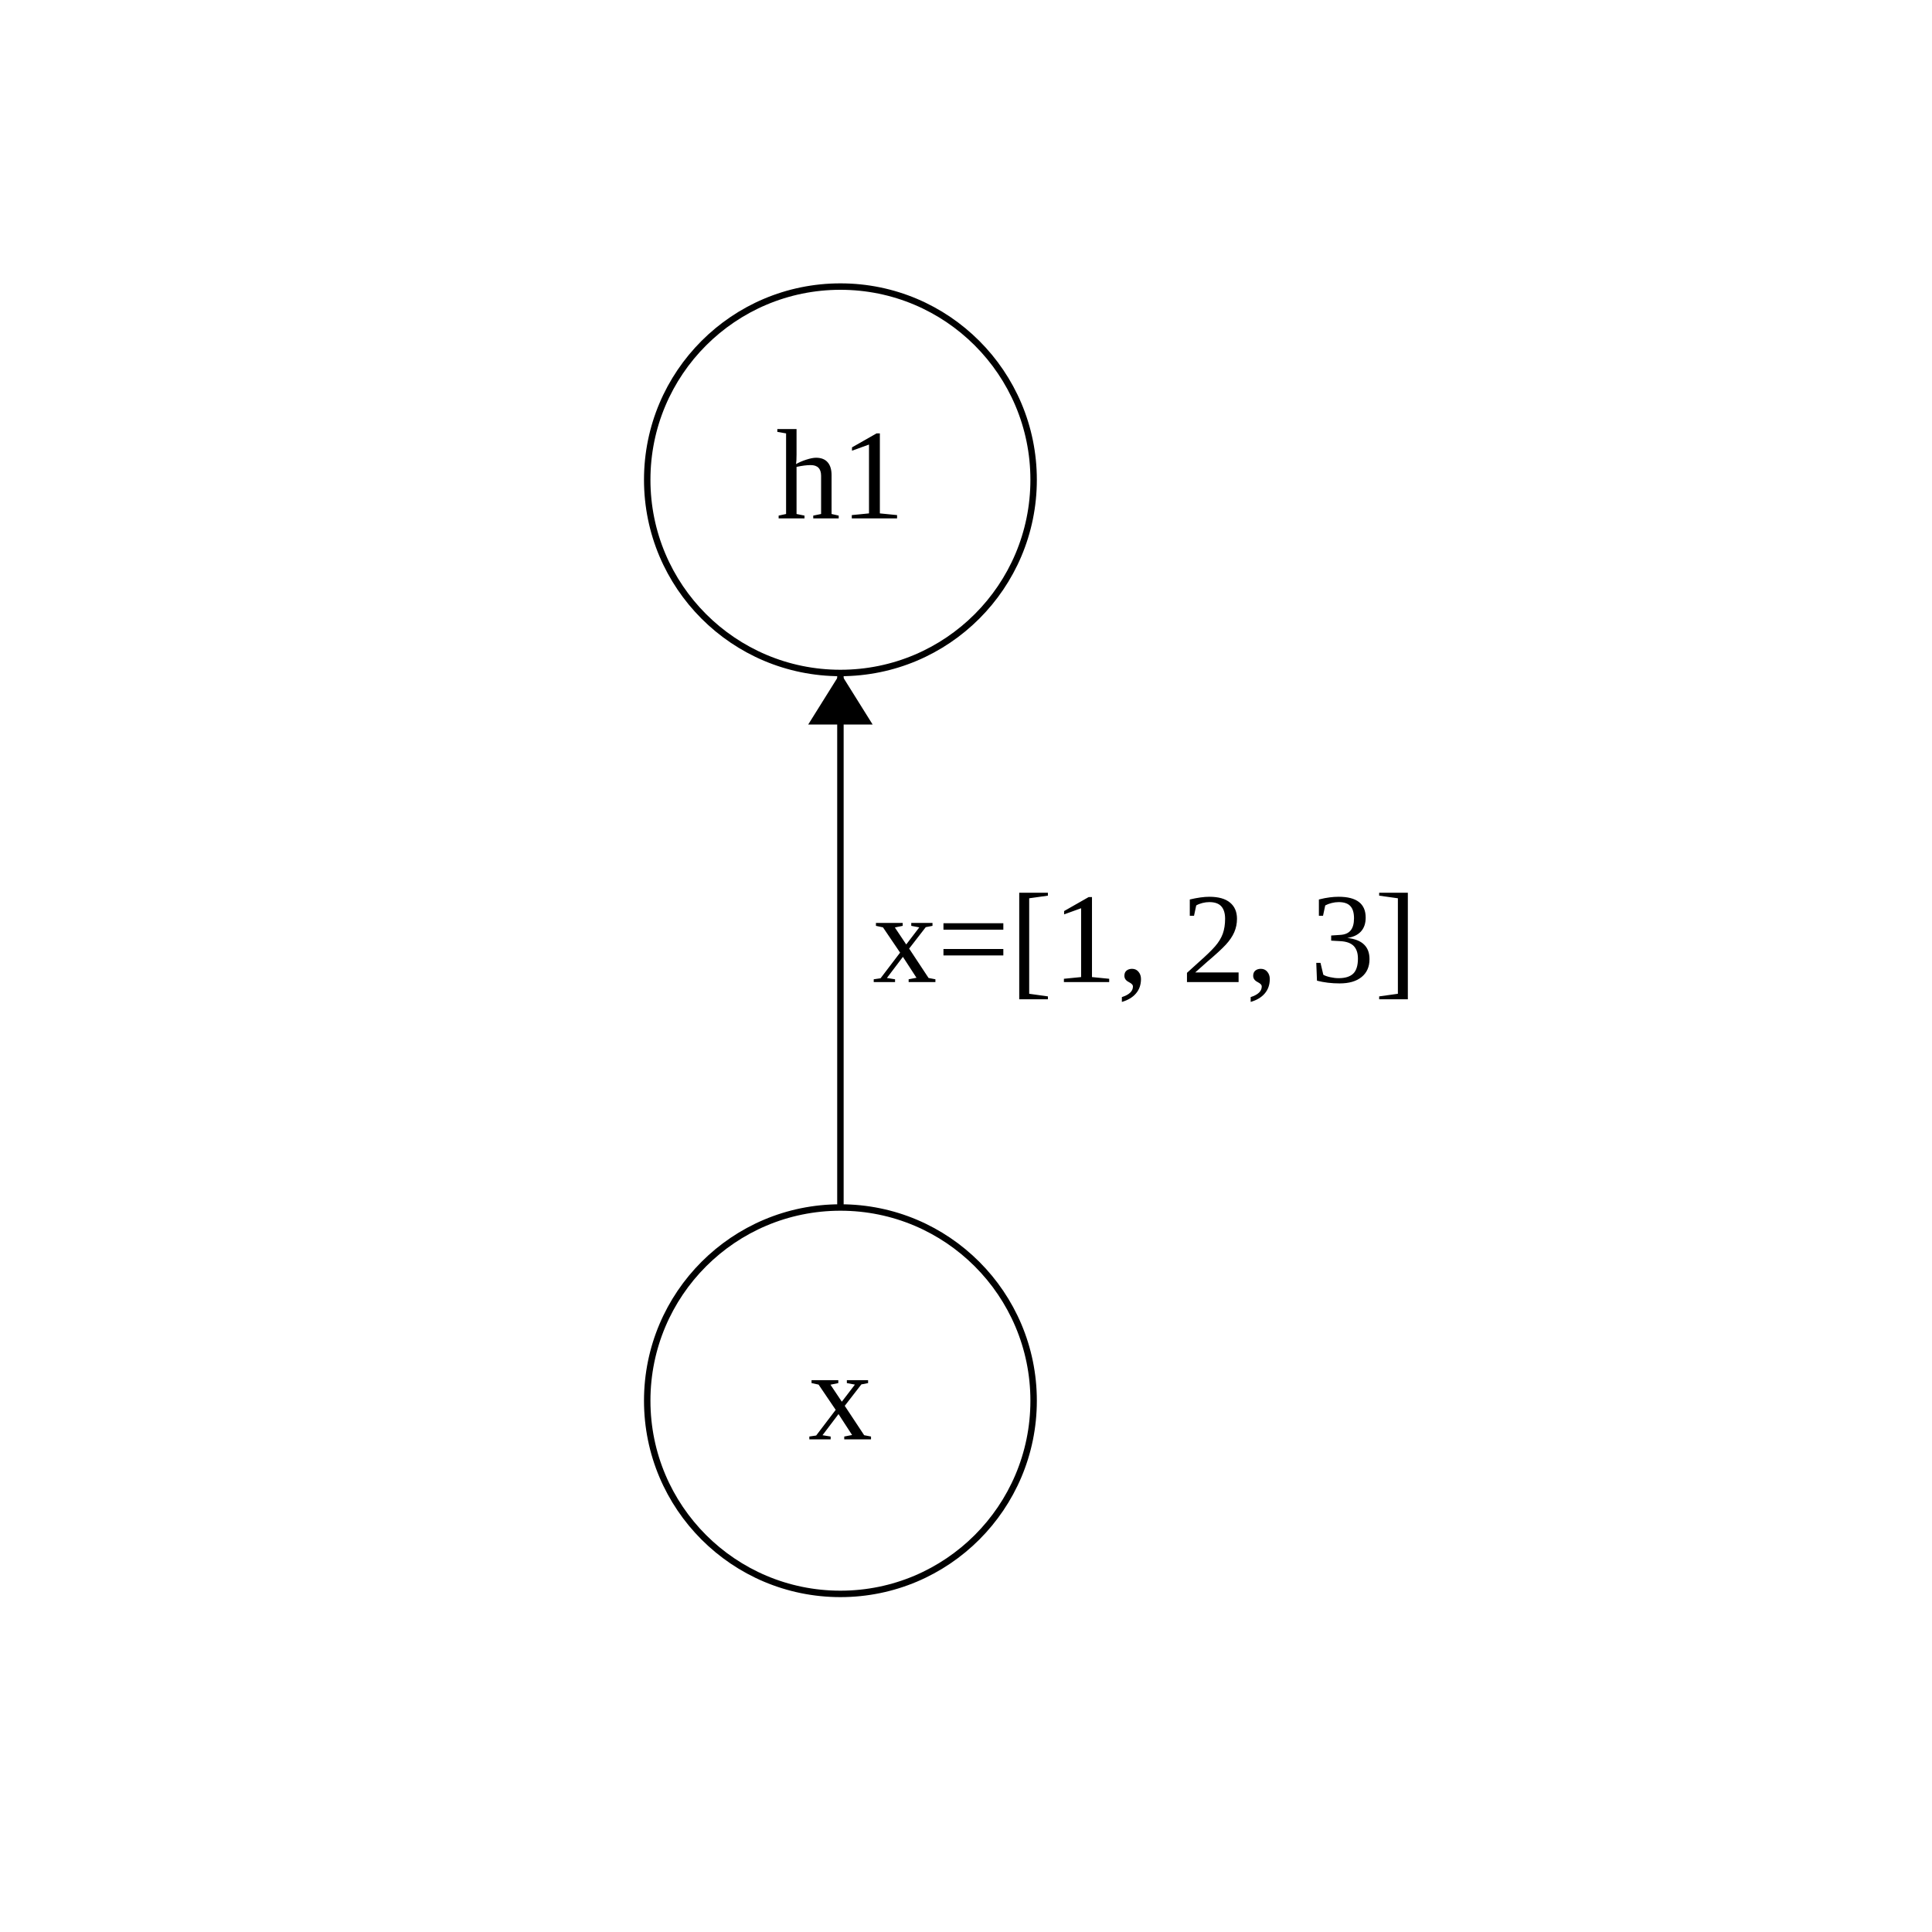
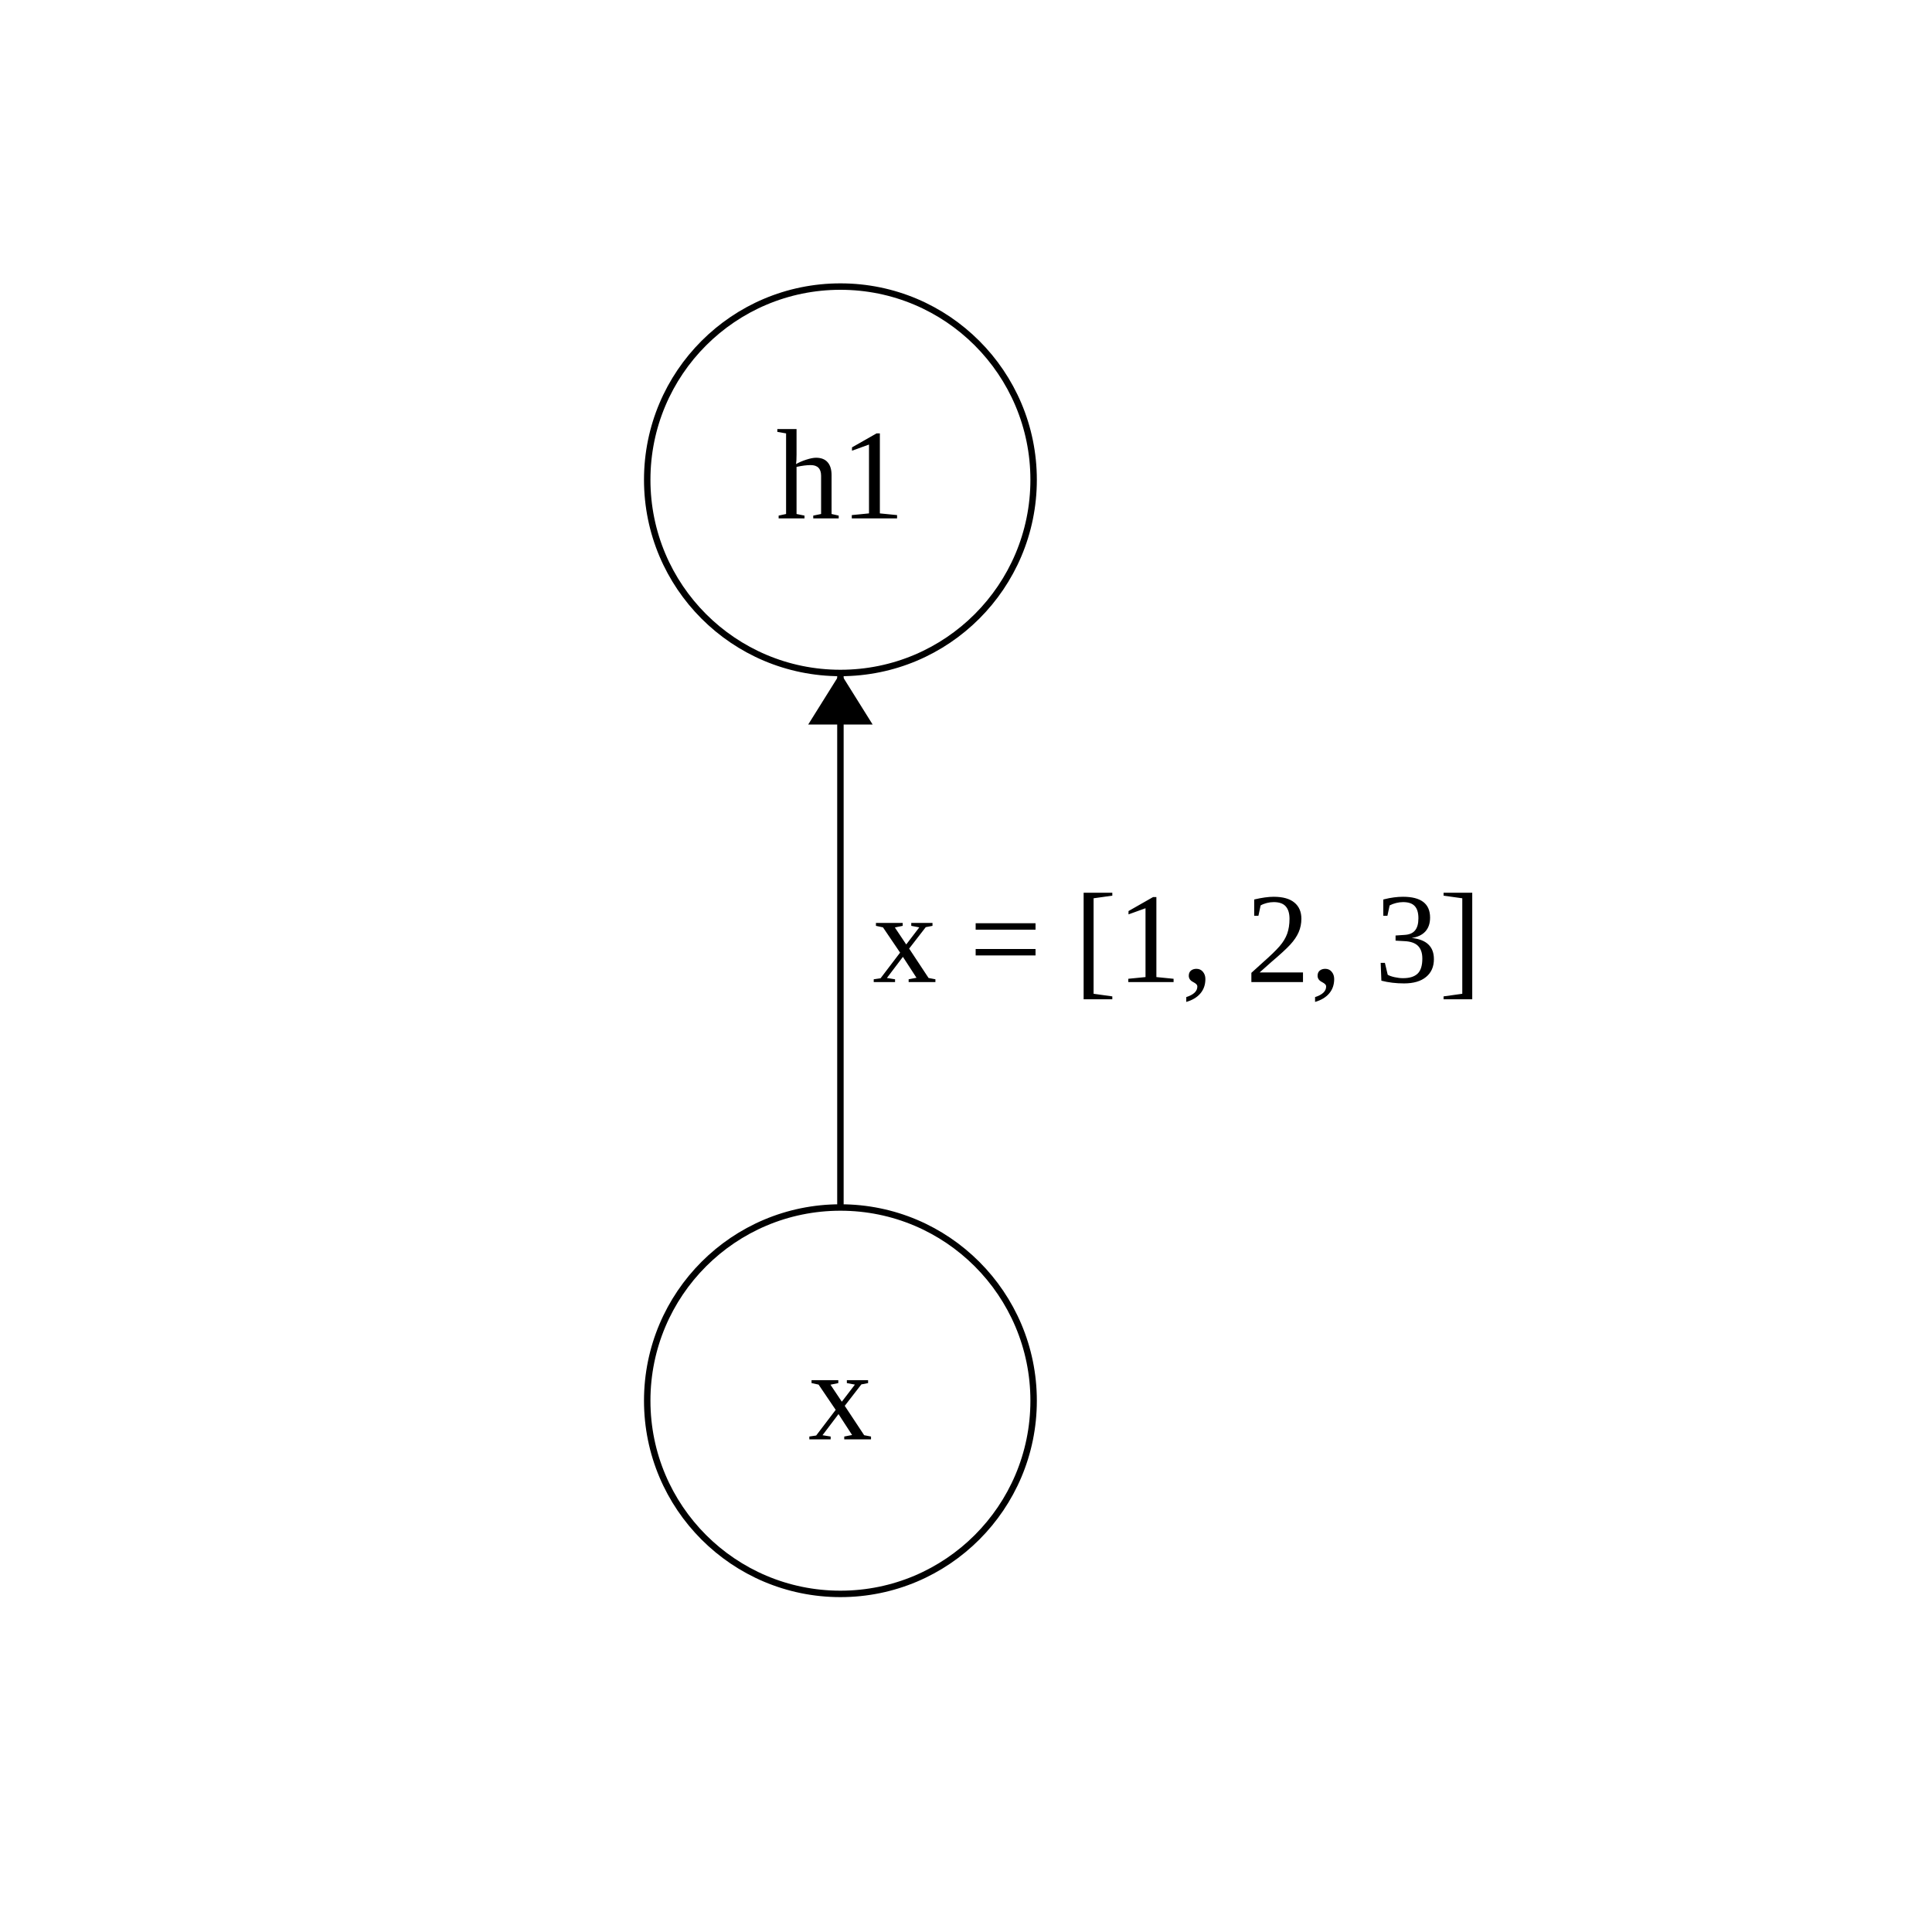
<svg xmlns="http://www.w3.org/2000/svg" width="300" height="300" version="1.1">
  <ellipse stroke="black" stroke-width="1" fill="none" cx="130.5" cy="74.5" rx="30" ry="30" />
  <text x="120.5" y="80.5" font-family="Times New Roman" font-size="20">h1</text>
  <ellipse stroke="black" stroke-width="1" fill="none" cx="130.5" cy="217.5" rx="30" ry="30" />
  <text x="125.5" y="223.5" font-family="Times New Roman" font-size="20">x</text>
  <polygon stroke="black" stroke-width="1" points="130.5,187.5 130.5,104.5" />
  <polygon fill="black" stroke-width="1" points="130.5,104.5 125.5,112.5 135.5,112.5" />
-   <text x="135.5" y="152.5" font-family="Times New Roman" font-size="20">x=[1, 2, 3]</text>
+   <text x="135.5" y="152.5" font-family="Times New Roman" font-size="20">x = [1, 2, 3]</text>
</svg>
